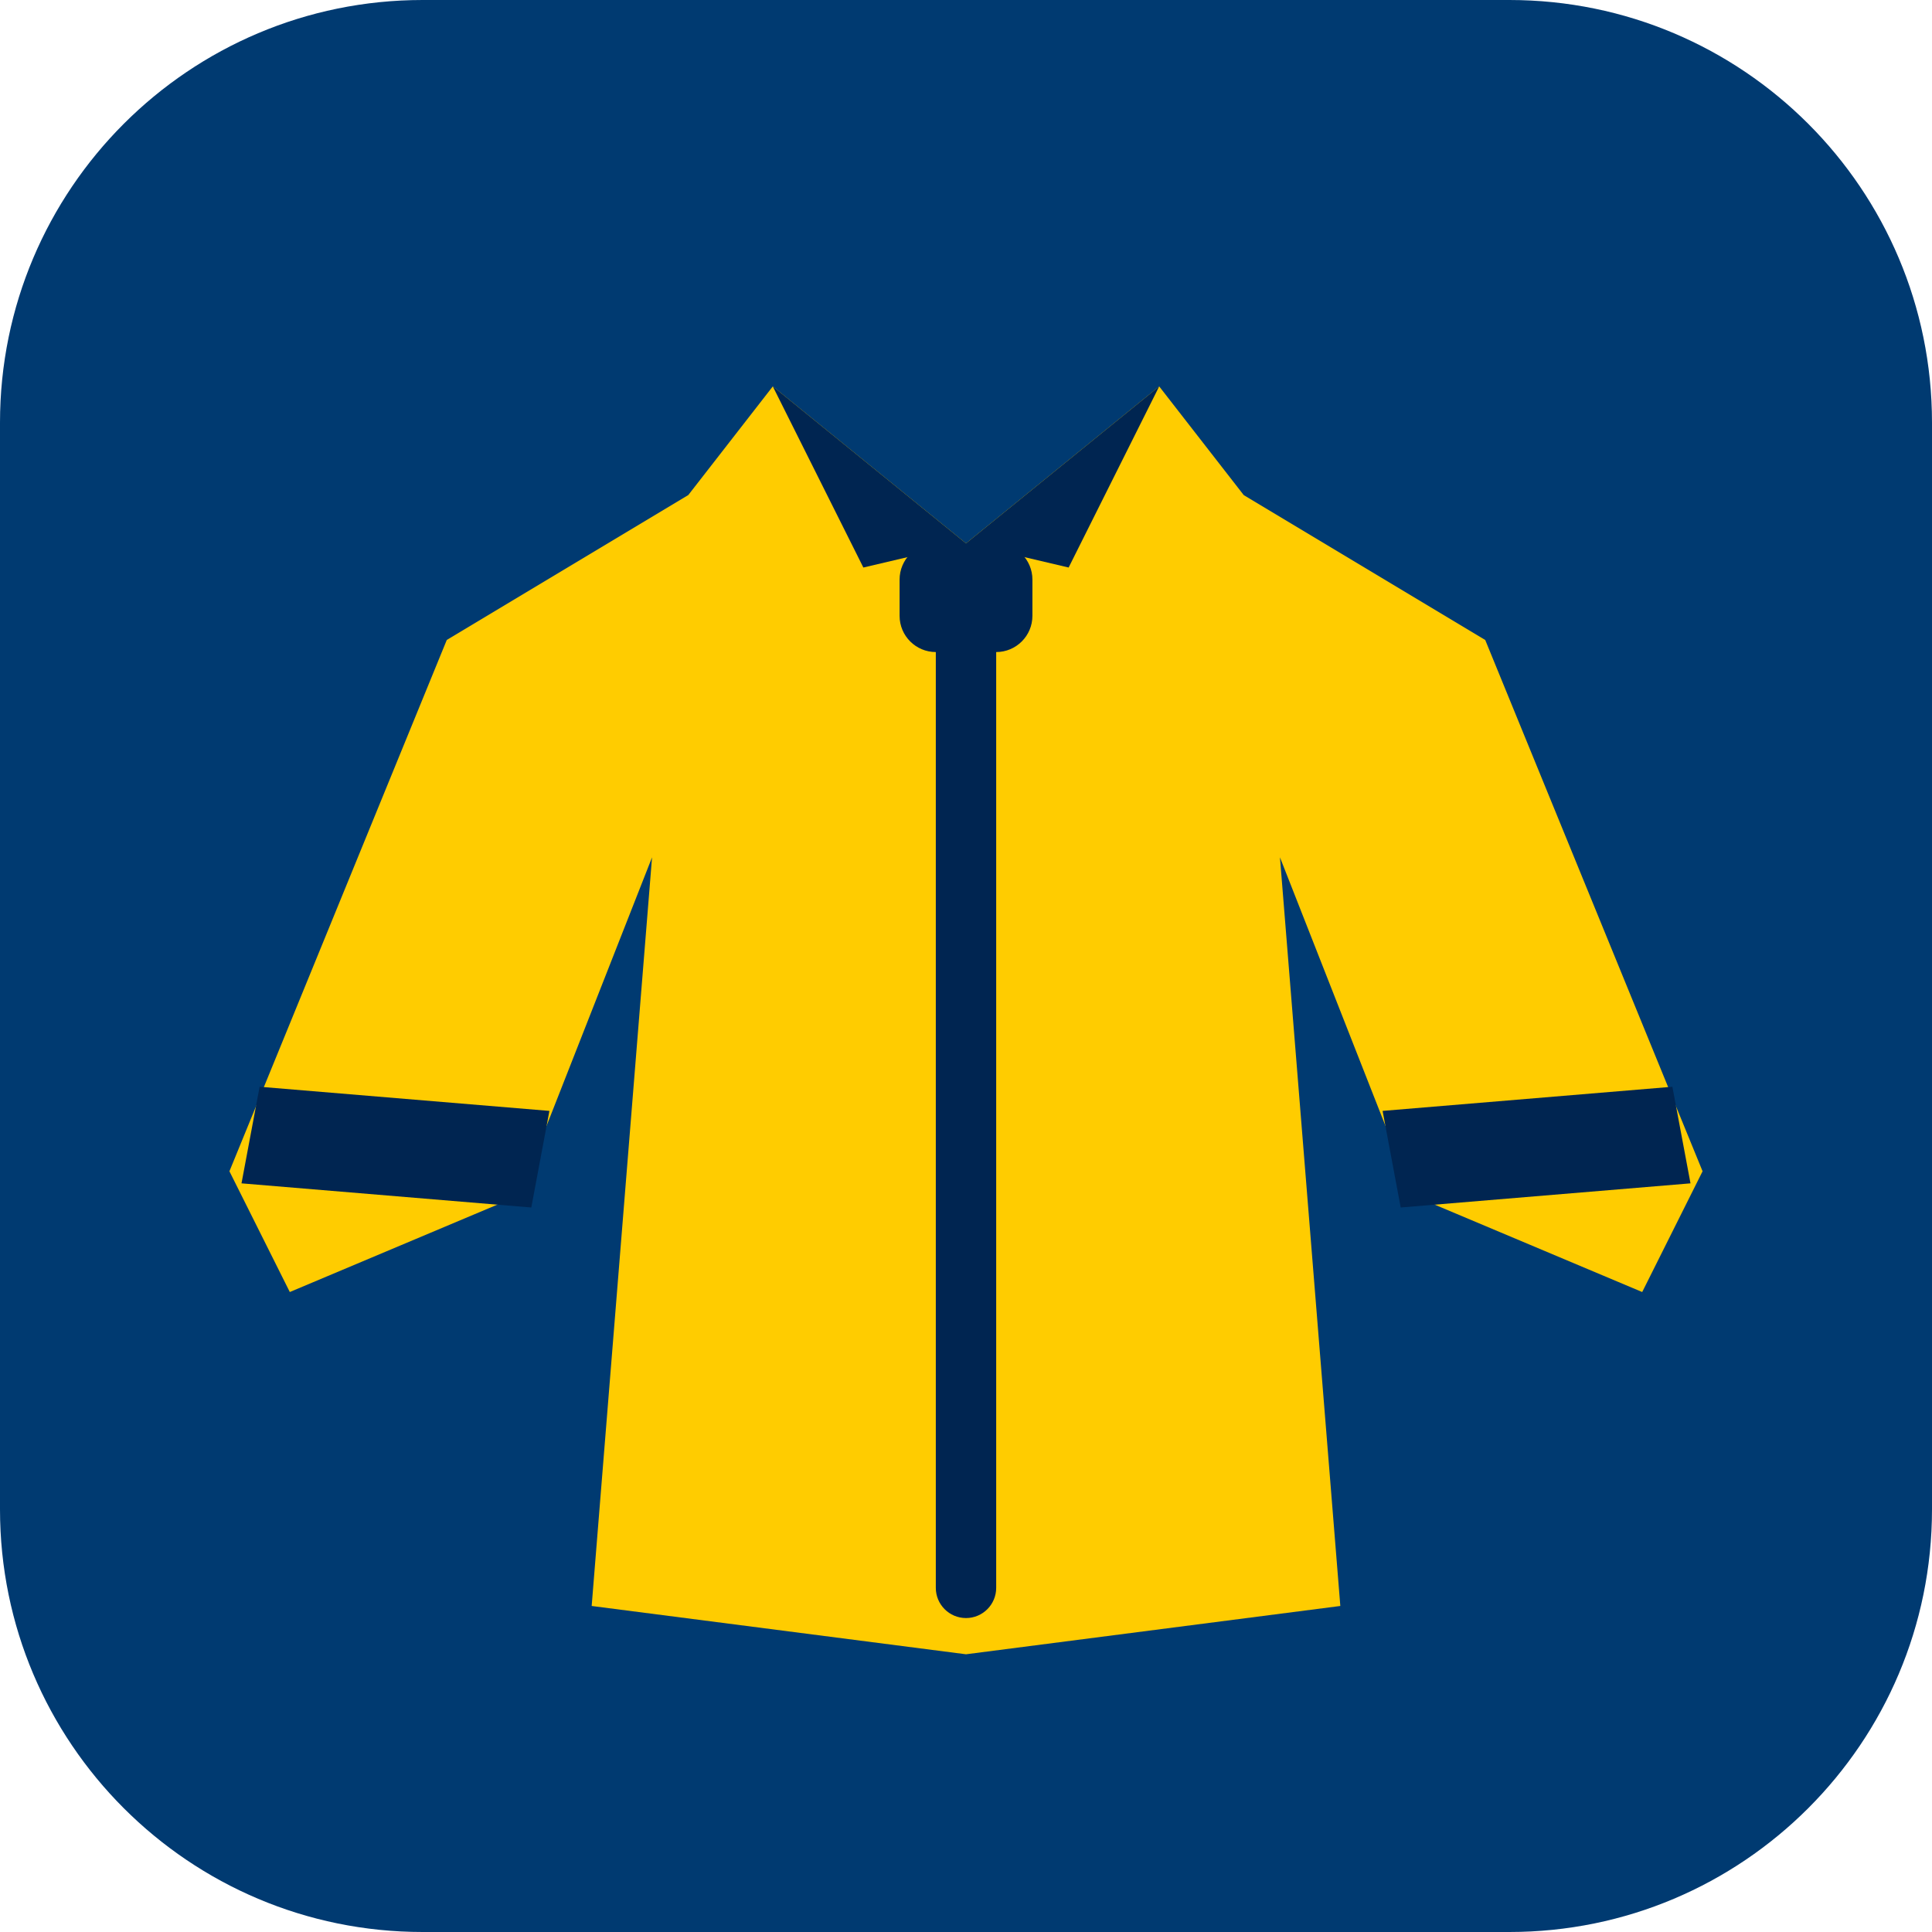
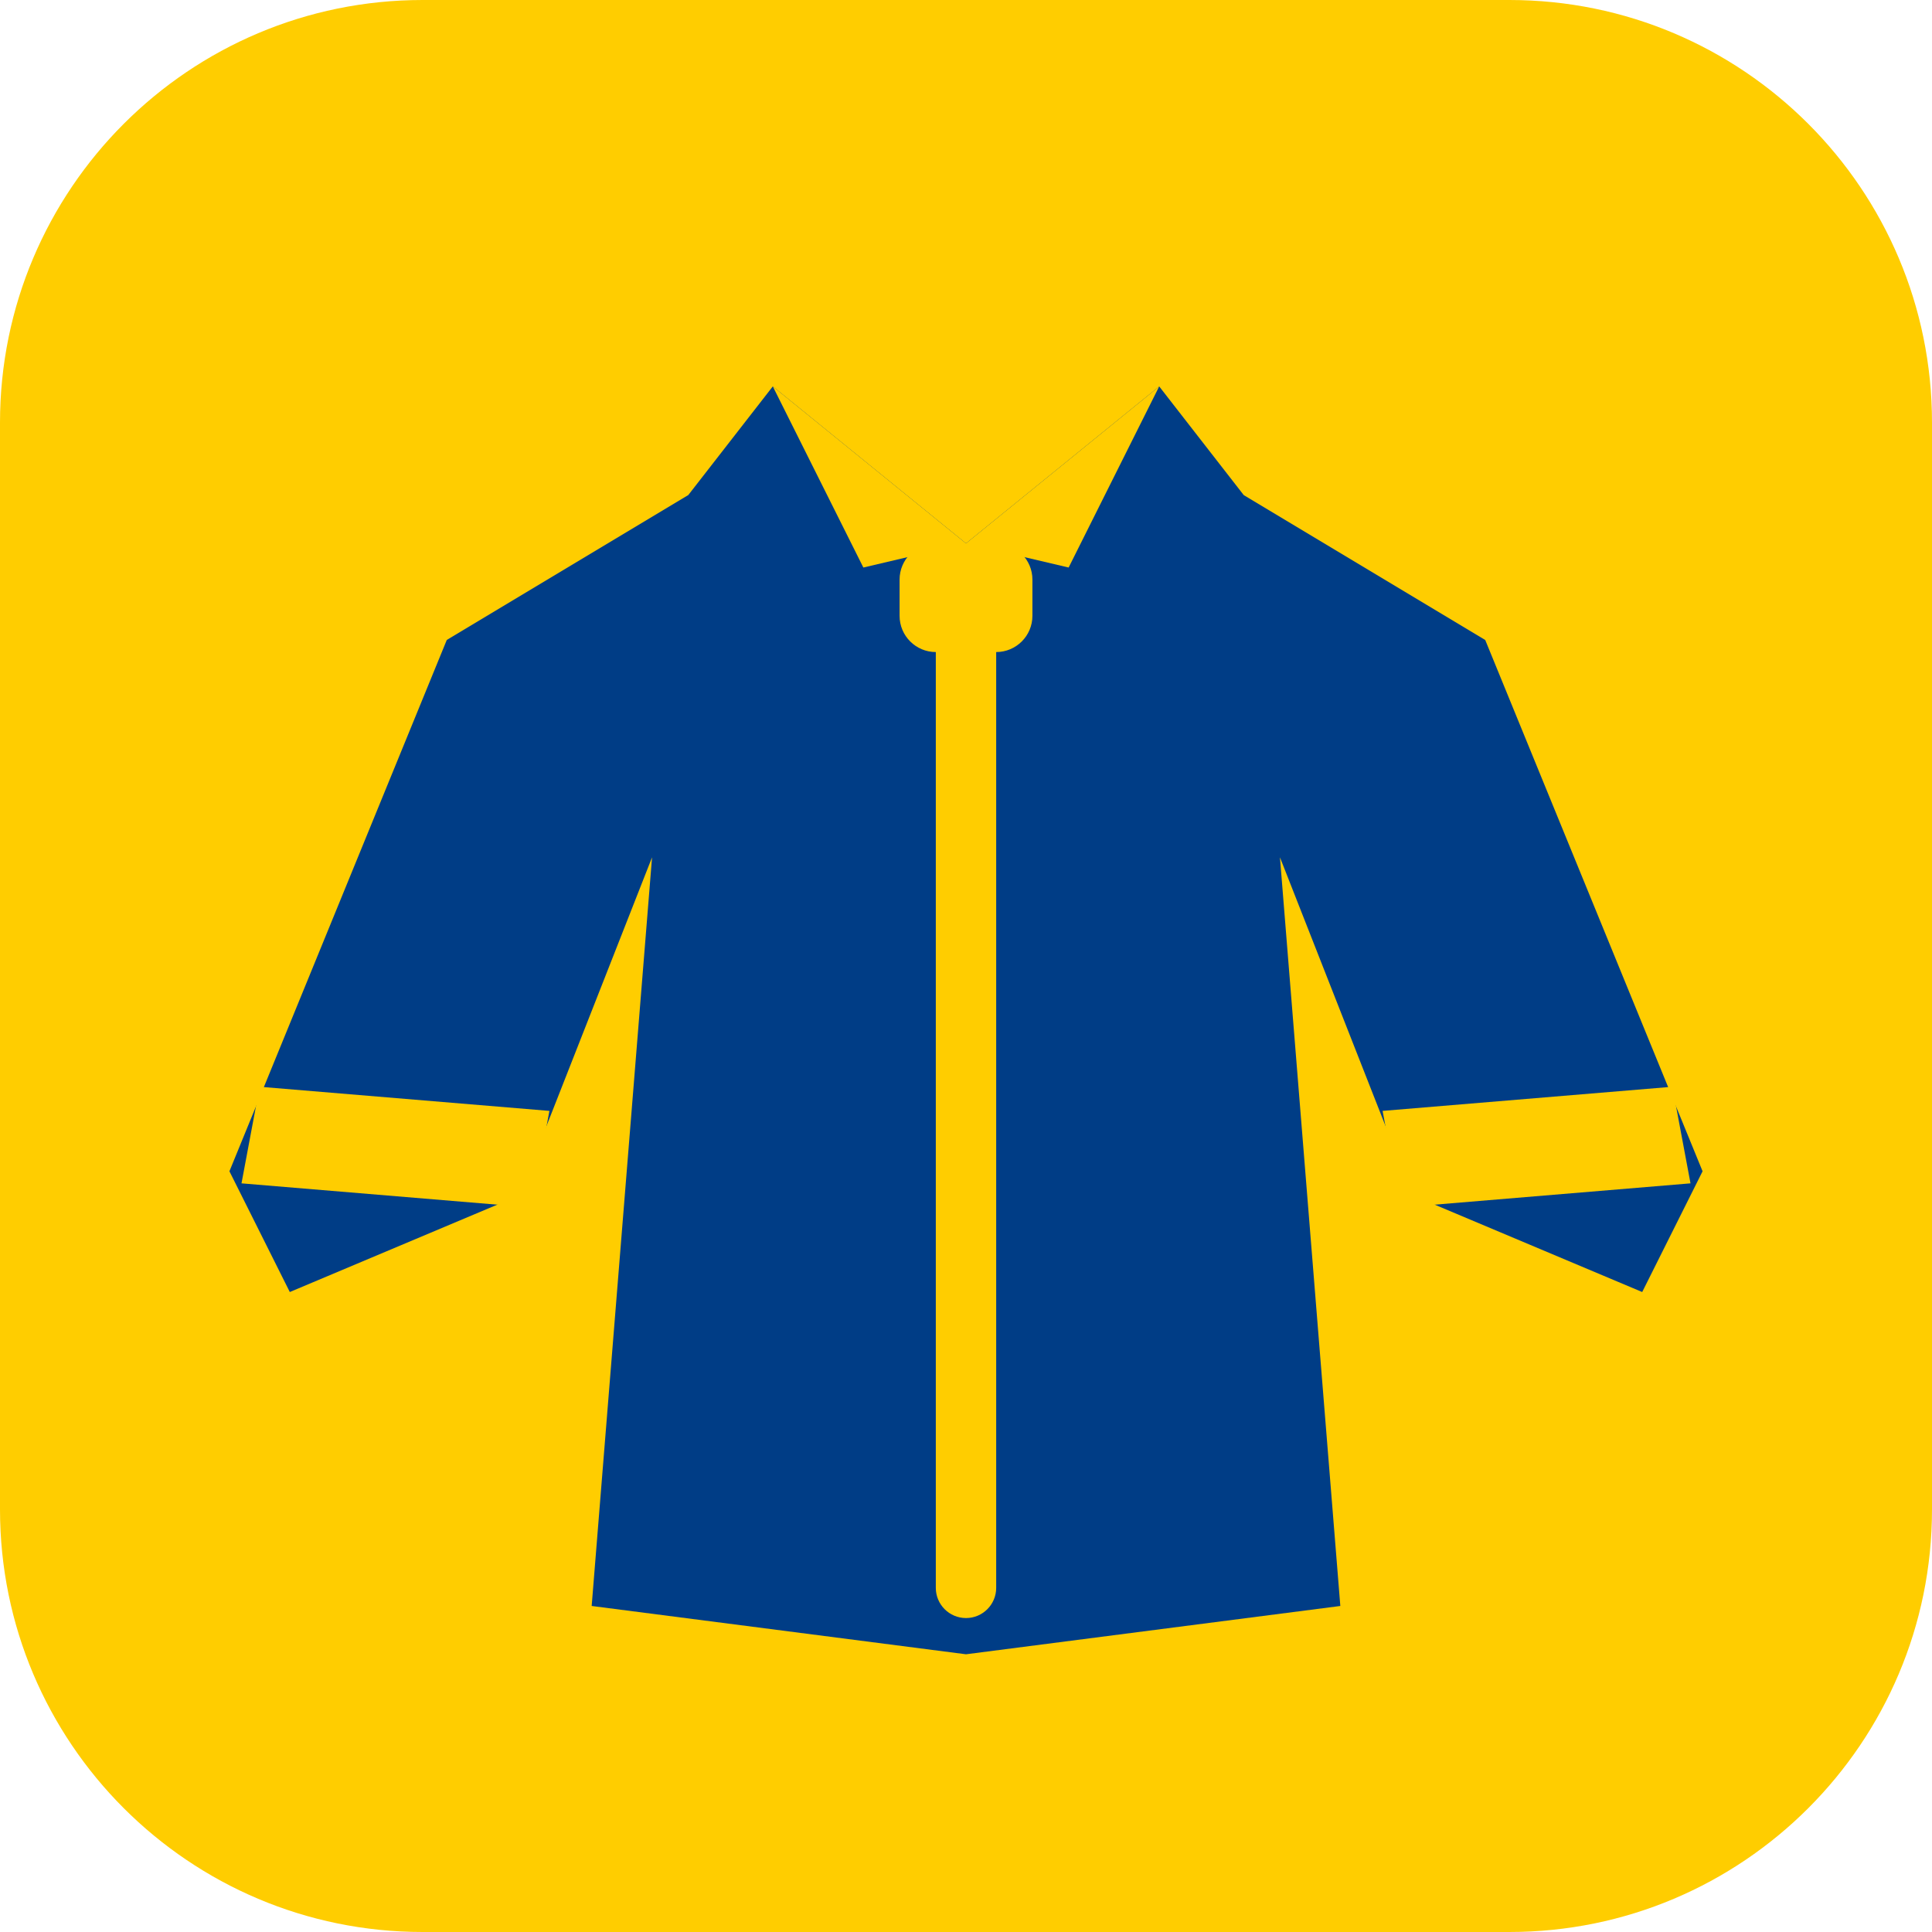
<svg xmlns="http://www.w3.org/2000/svg" viewBox="0 0 32 32">
-   <rect width="32" height="32" rx="7" fill="#003a71" />
-   <path d="M16,9            L19.2,6.4 L20.6,8.2 L24.6,10.6 L28.2,19.4 L27.2,21.4 L23.4,19.8 L21.2,14.2 L22.2,26.6            L16,27.4            L9.8,26.6 L10.8,14.2 L8.6,19.8 L4.8,21.4 L3.8,19.4 L7.4,10.6 L11.4,8.2 L12.8,6.4 Z" fill="#ffcc00" />
-   <path d="M12.8,6.4 L16,9 L14.3,9.4 Z" fill="#002551" />
-   <path d="M19.2,6.4 L16,9 L17.7,9.4 Z" fill="#002551" />
-   <rect x="15.5" y="9" width="1" height="17.8" rx="0.5" fill="#002551" />
-   <rect x="14.9" y="9" width="2.2" height="1.8" rx="0.6" fill="#002551" />
-   <path d="M22.9,18.4 L27.7,18.0 L28.0,19.6 L23.2,20.0 Z" fill="#002551" />
-   <path d="M9.1,18.4 L4.3,18.0 L4.0,19.6 L8.8,20.0 Z" fill="#002551" />
+   <rect width="32" height="32" rx="7" fill="#ffcd00" />
+   <path d="M16,9            L19.2,6.4 L20.6,8.2 L24.6,10.6 L28.2,19.4 L27.2,21.4 L23.4,19.8 L21.2,14.2 L22.2,26.6            L16,27.4            L9.8,26.6 L10.8,14.2 L8.6,19.8 L4.8,21.4 L3.8,19.4 L7.4,10.6 L11.4,8.2 L12.8,6.4 Z" fill="#003d86" />
+   <path d="M12.8,6.4 L16,9 L14.3,9.4 Z" fill="#ffcd00" />
+   <path d="M19.2,6.4 L16,9 L17.7,9.4 Z" fill="#ffcd00" />
+   <rect x="15.5" y="9" width="1" height="17.8" rx="0.5" fill="#ffcd00" />
+   <rect x="14.9" y="9" width="2.2" height="1.8" rx="0.6" fill="#ffcd00" />
+   <path d="M22.9,18.4 L27.7,18.0 L28.0,19.6 L23.2,20.0 Z" fill="#ffcd00" />
+   <path d="M9.1,18.4 L4.3,18.0 L4.0,19.6 L8.8,20.0 Z" fill="#ffcd00" />
</svg>
